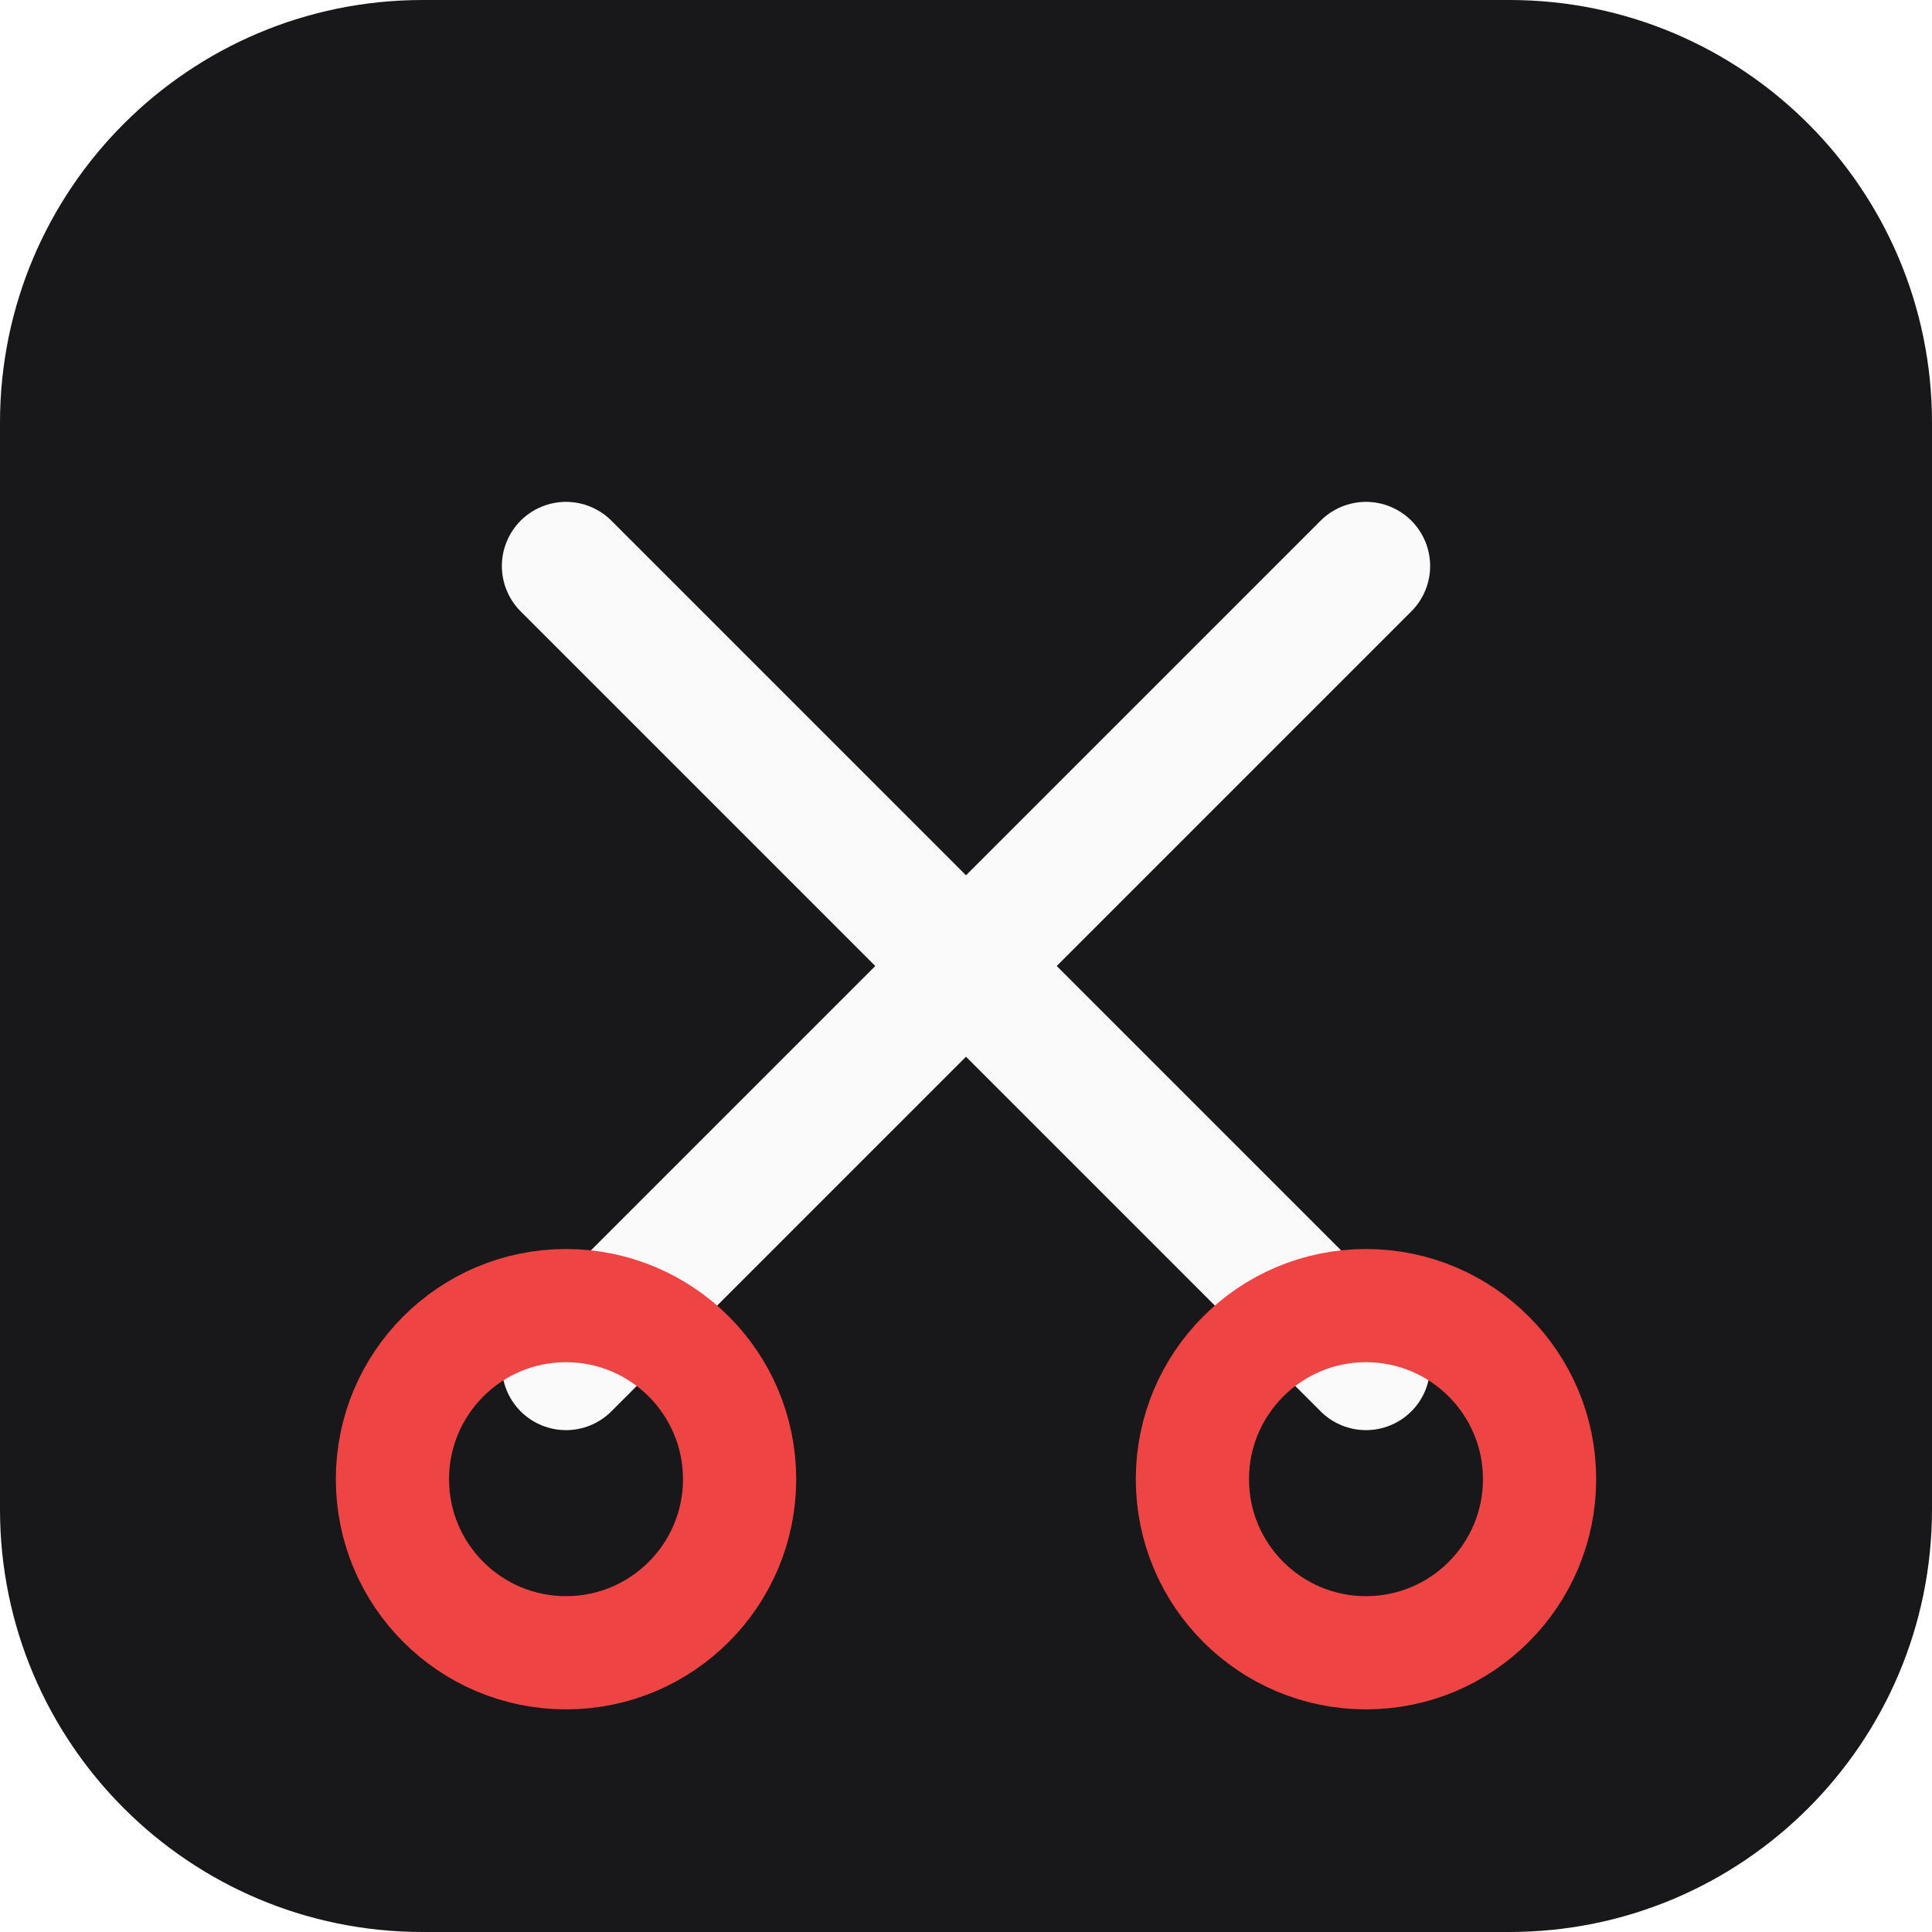
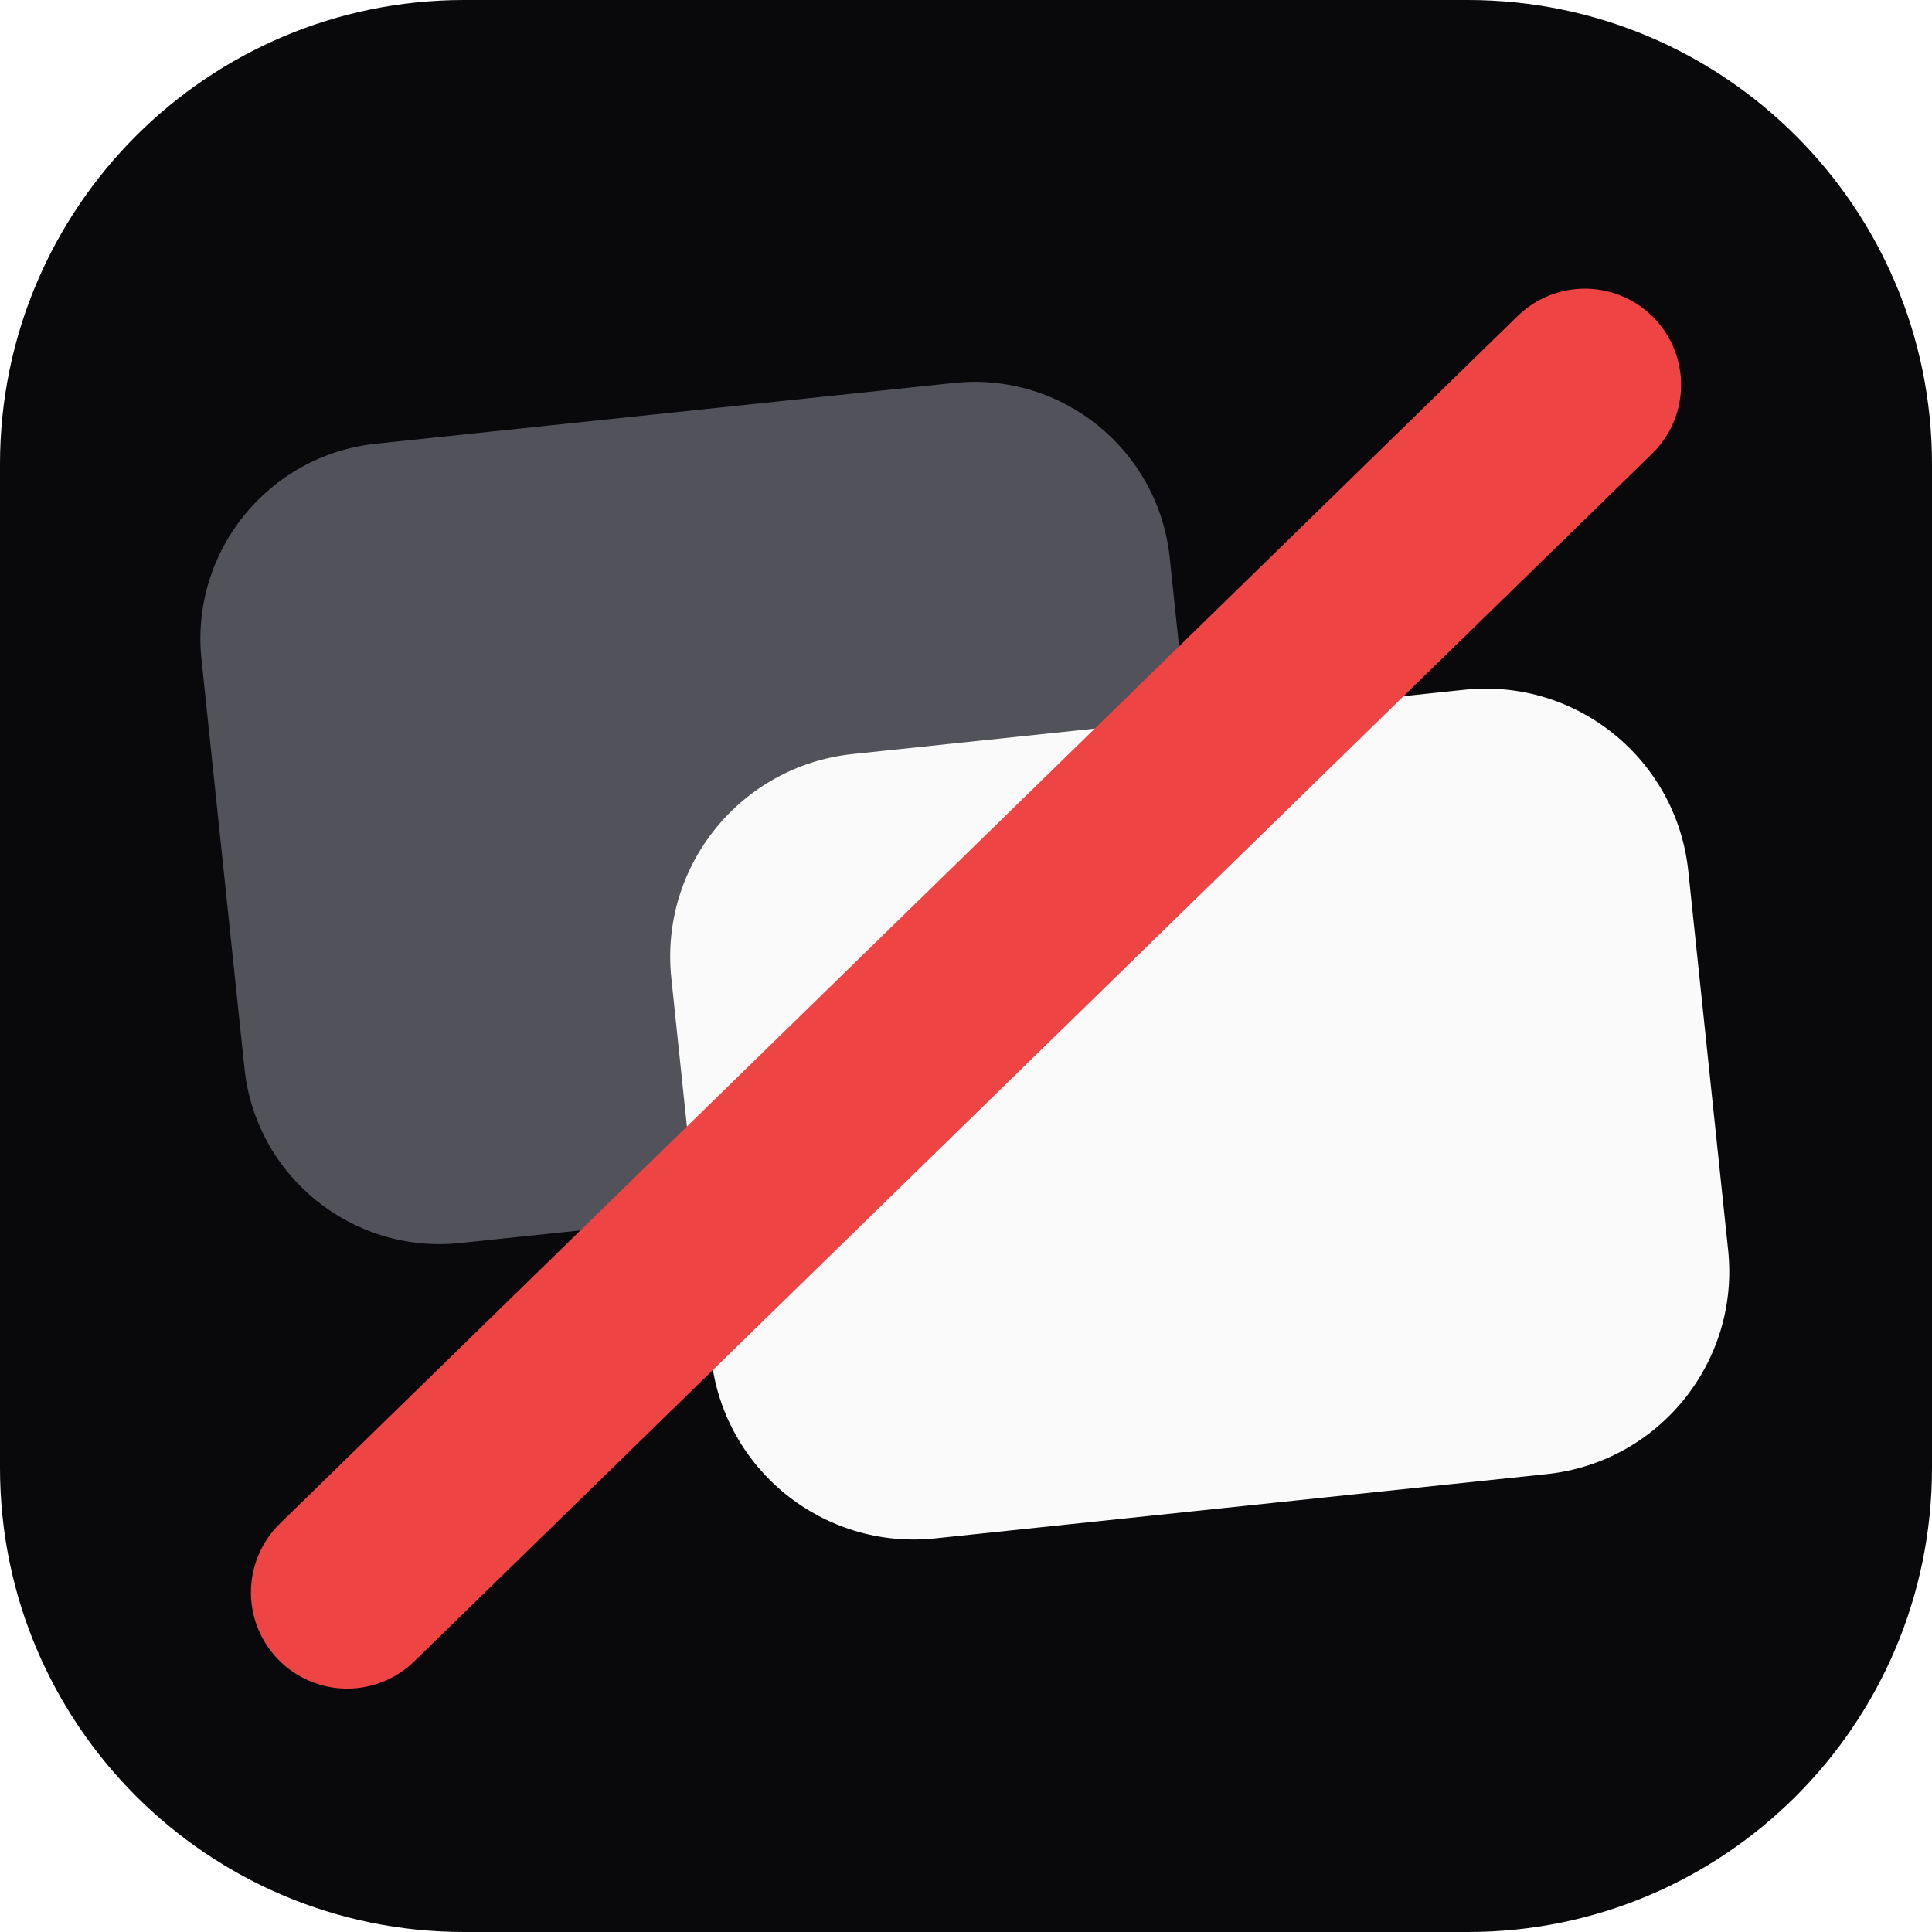
<svg xmlns="http://www.w3.org/2000/svg" viewBox="0 0 512 512" role="img" aria-label="SubSlash">
-   <rect width="512" height="512" rx="112" fill="#18181b" />
-   <g stroke="#fafafa" stroke-width="34" stroke-linecap="round" fill="none">
-     <path d="M150 150 L362 362" />
-     <path d="M362 150 L150 362" />
+   <rect width="512" height="512" rx="123" fill="#09090B" />
+   <g transform="rotate(-6 256 256)">
+     <rect x="63" y="102" width="258" height="213" rx="52" fill="#52525B" />
+     <rect x="178" y="197" width="271" height="209" rx="54" fill="#FAFAFA" />
  </g>
-   <g fill="none" stroke="#ef4444" stroke-width="30">
-     <circle cx="150" cy="392" r="46" />
-     <circle cx="362" cy="392" r="46" />
-   </g>
+   <path d="M92 422 L420 102" stroke="#EF4444" stroke-width="51" stroke-linecap="round" fill="none" />
</svg>
